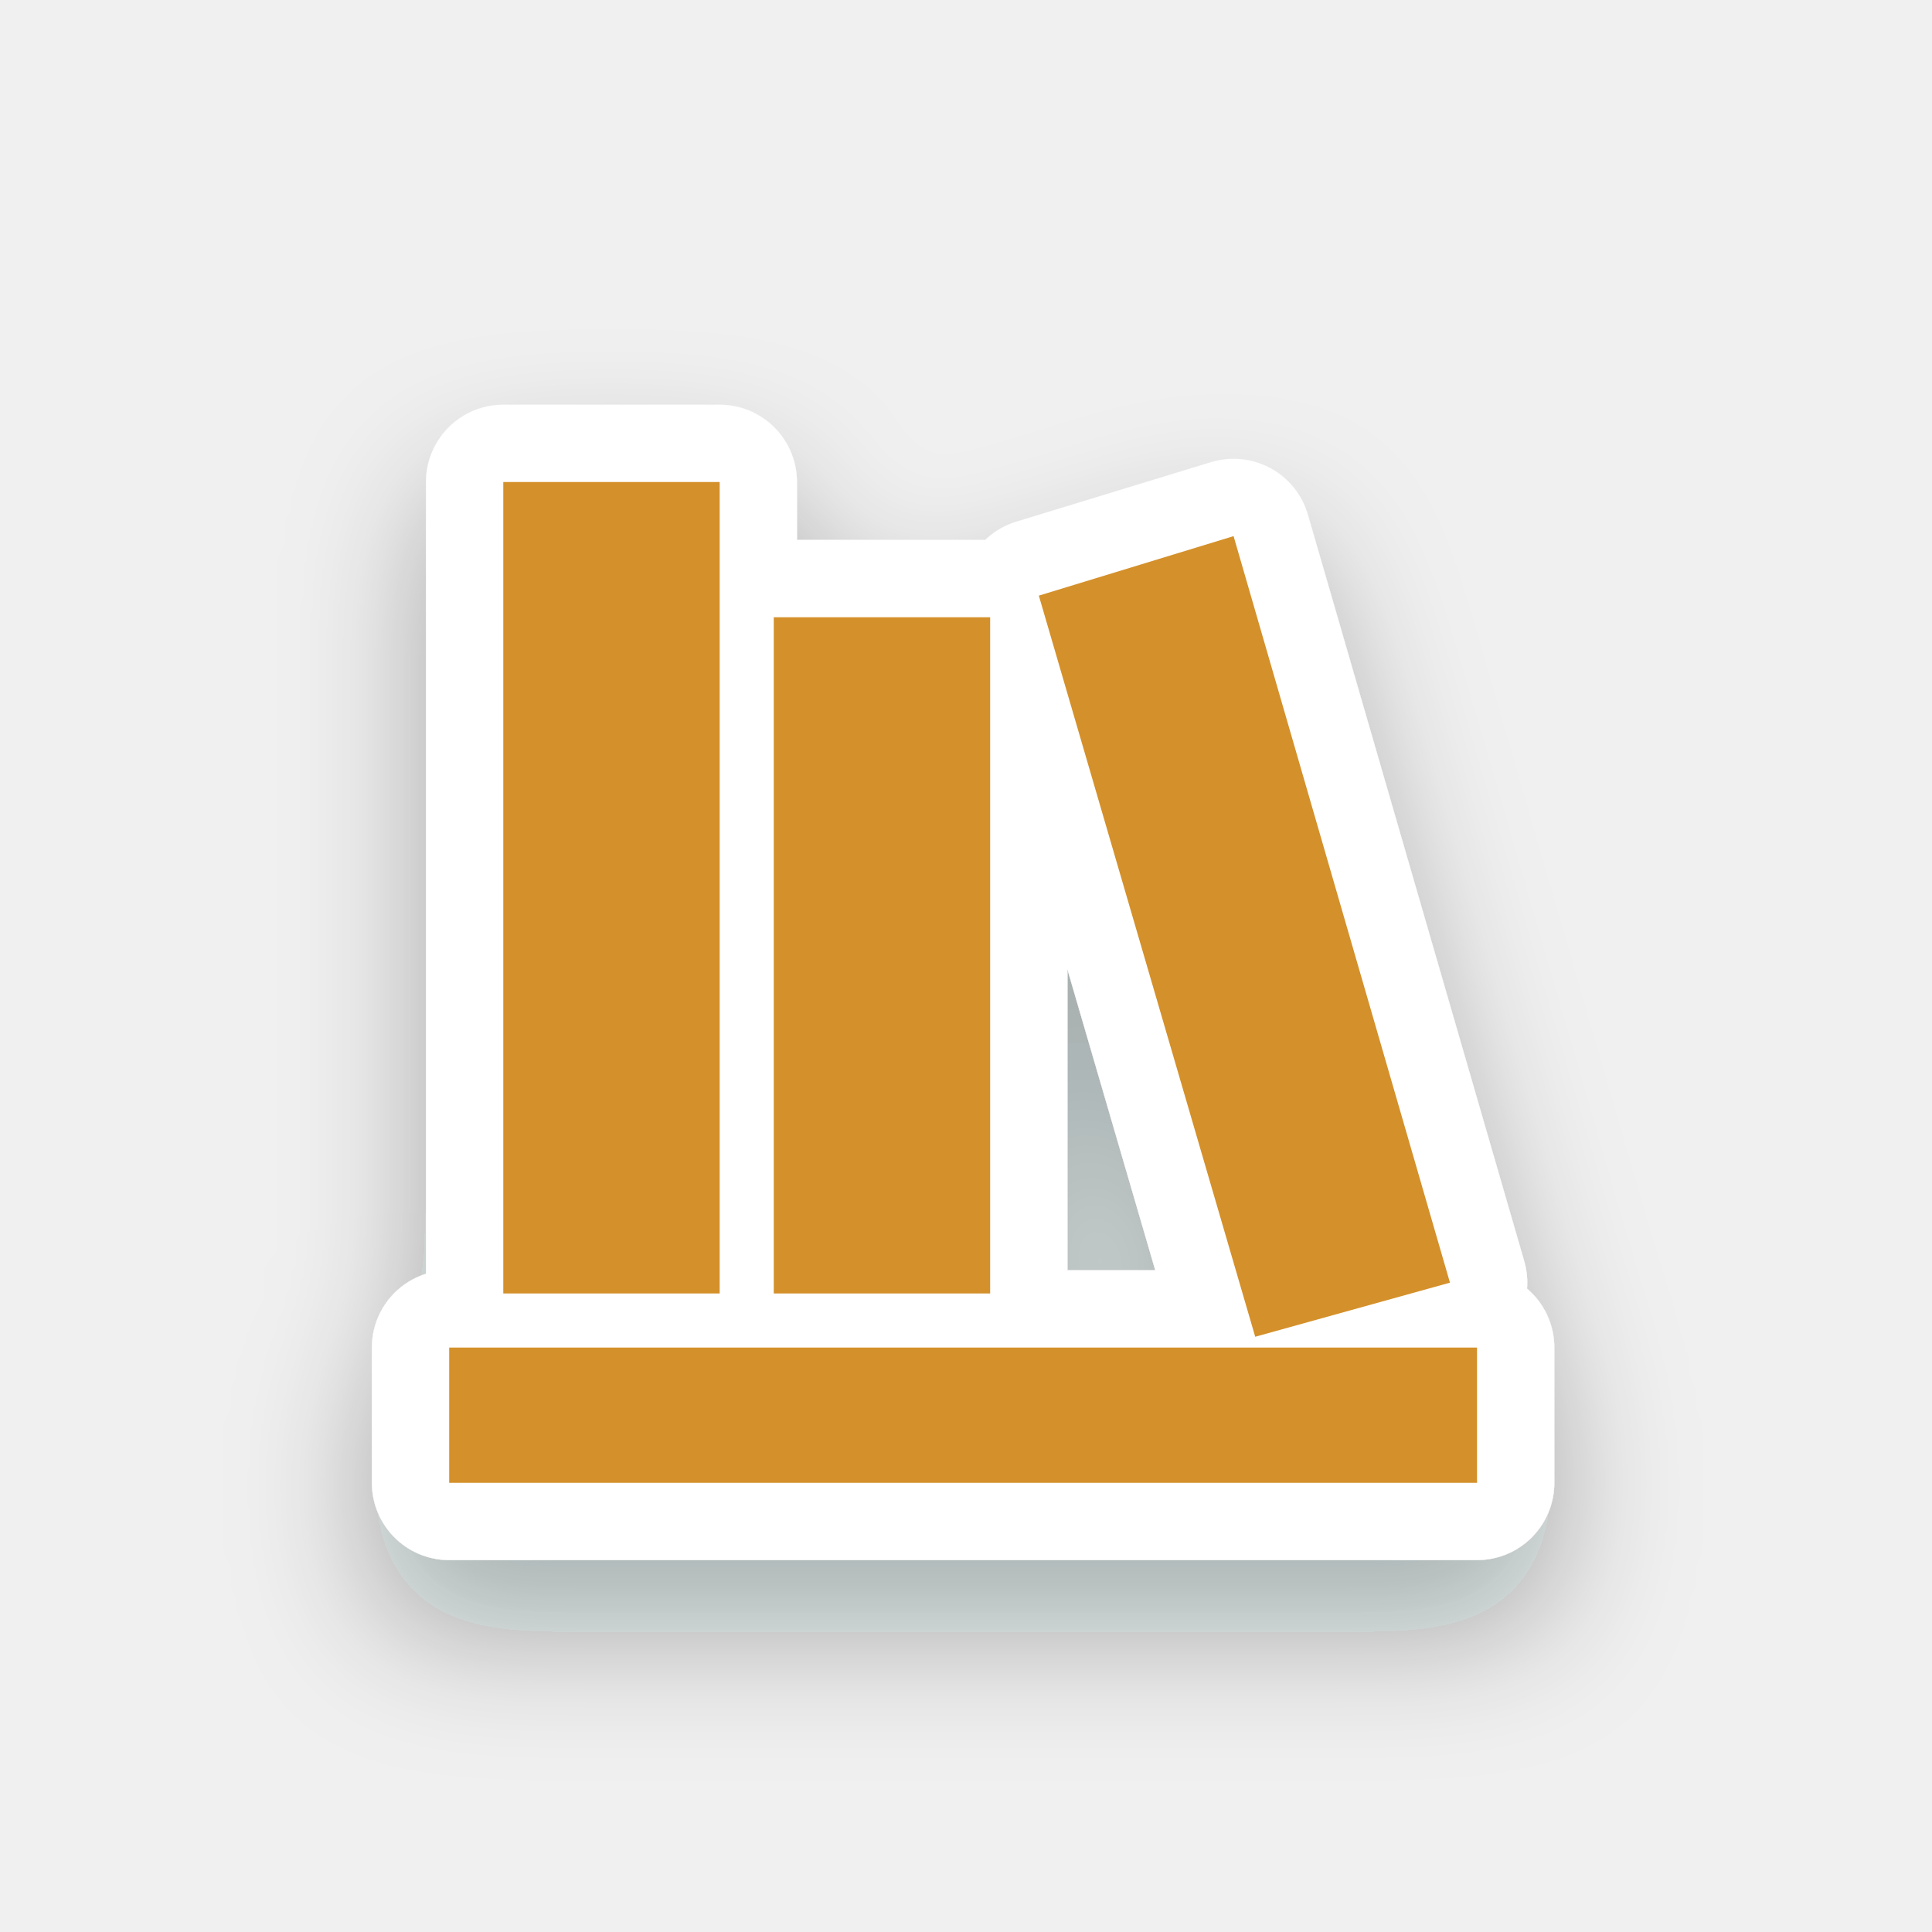
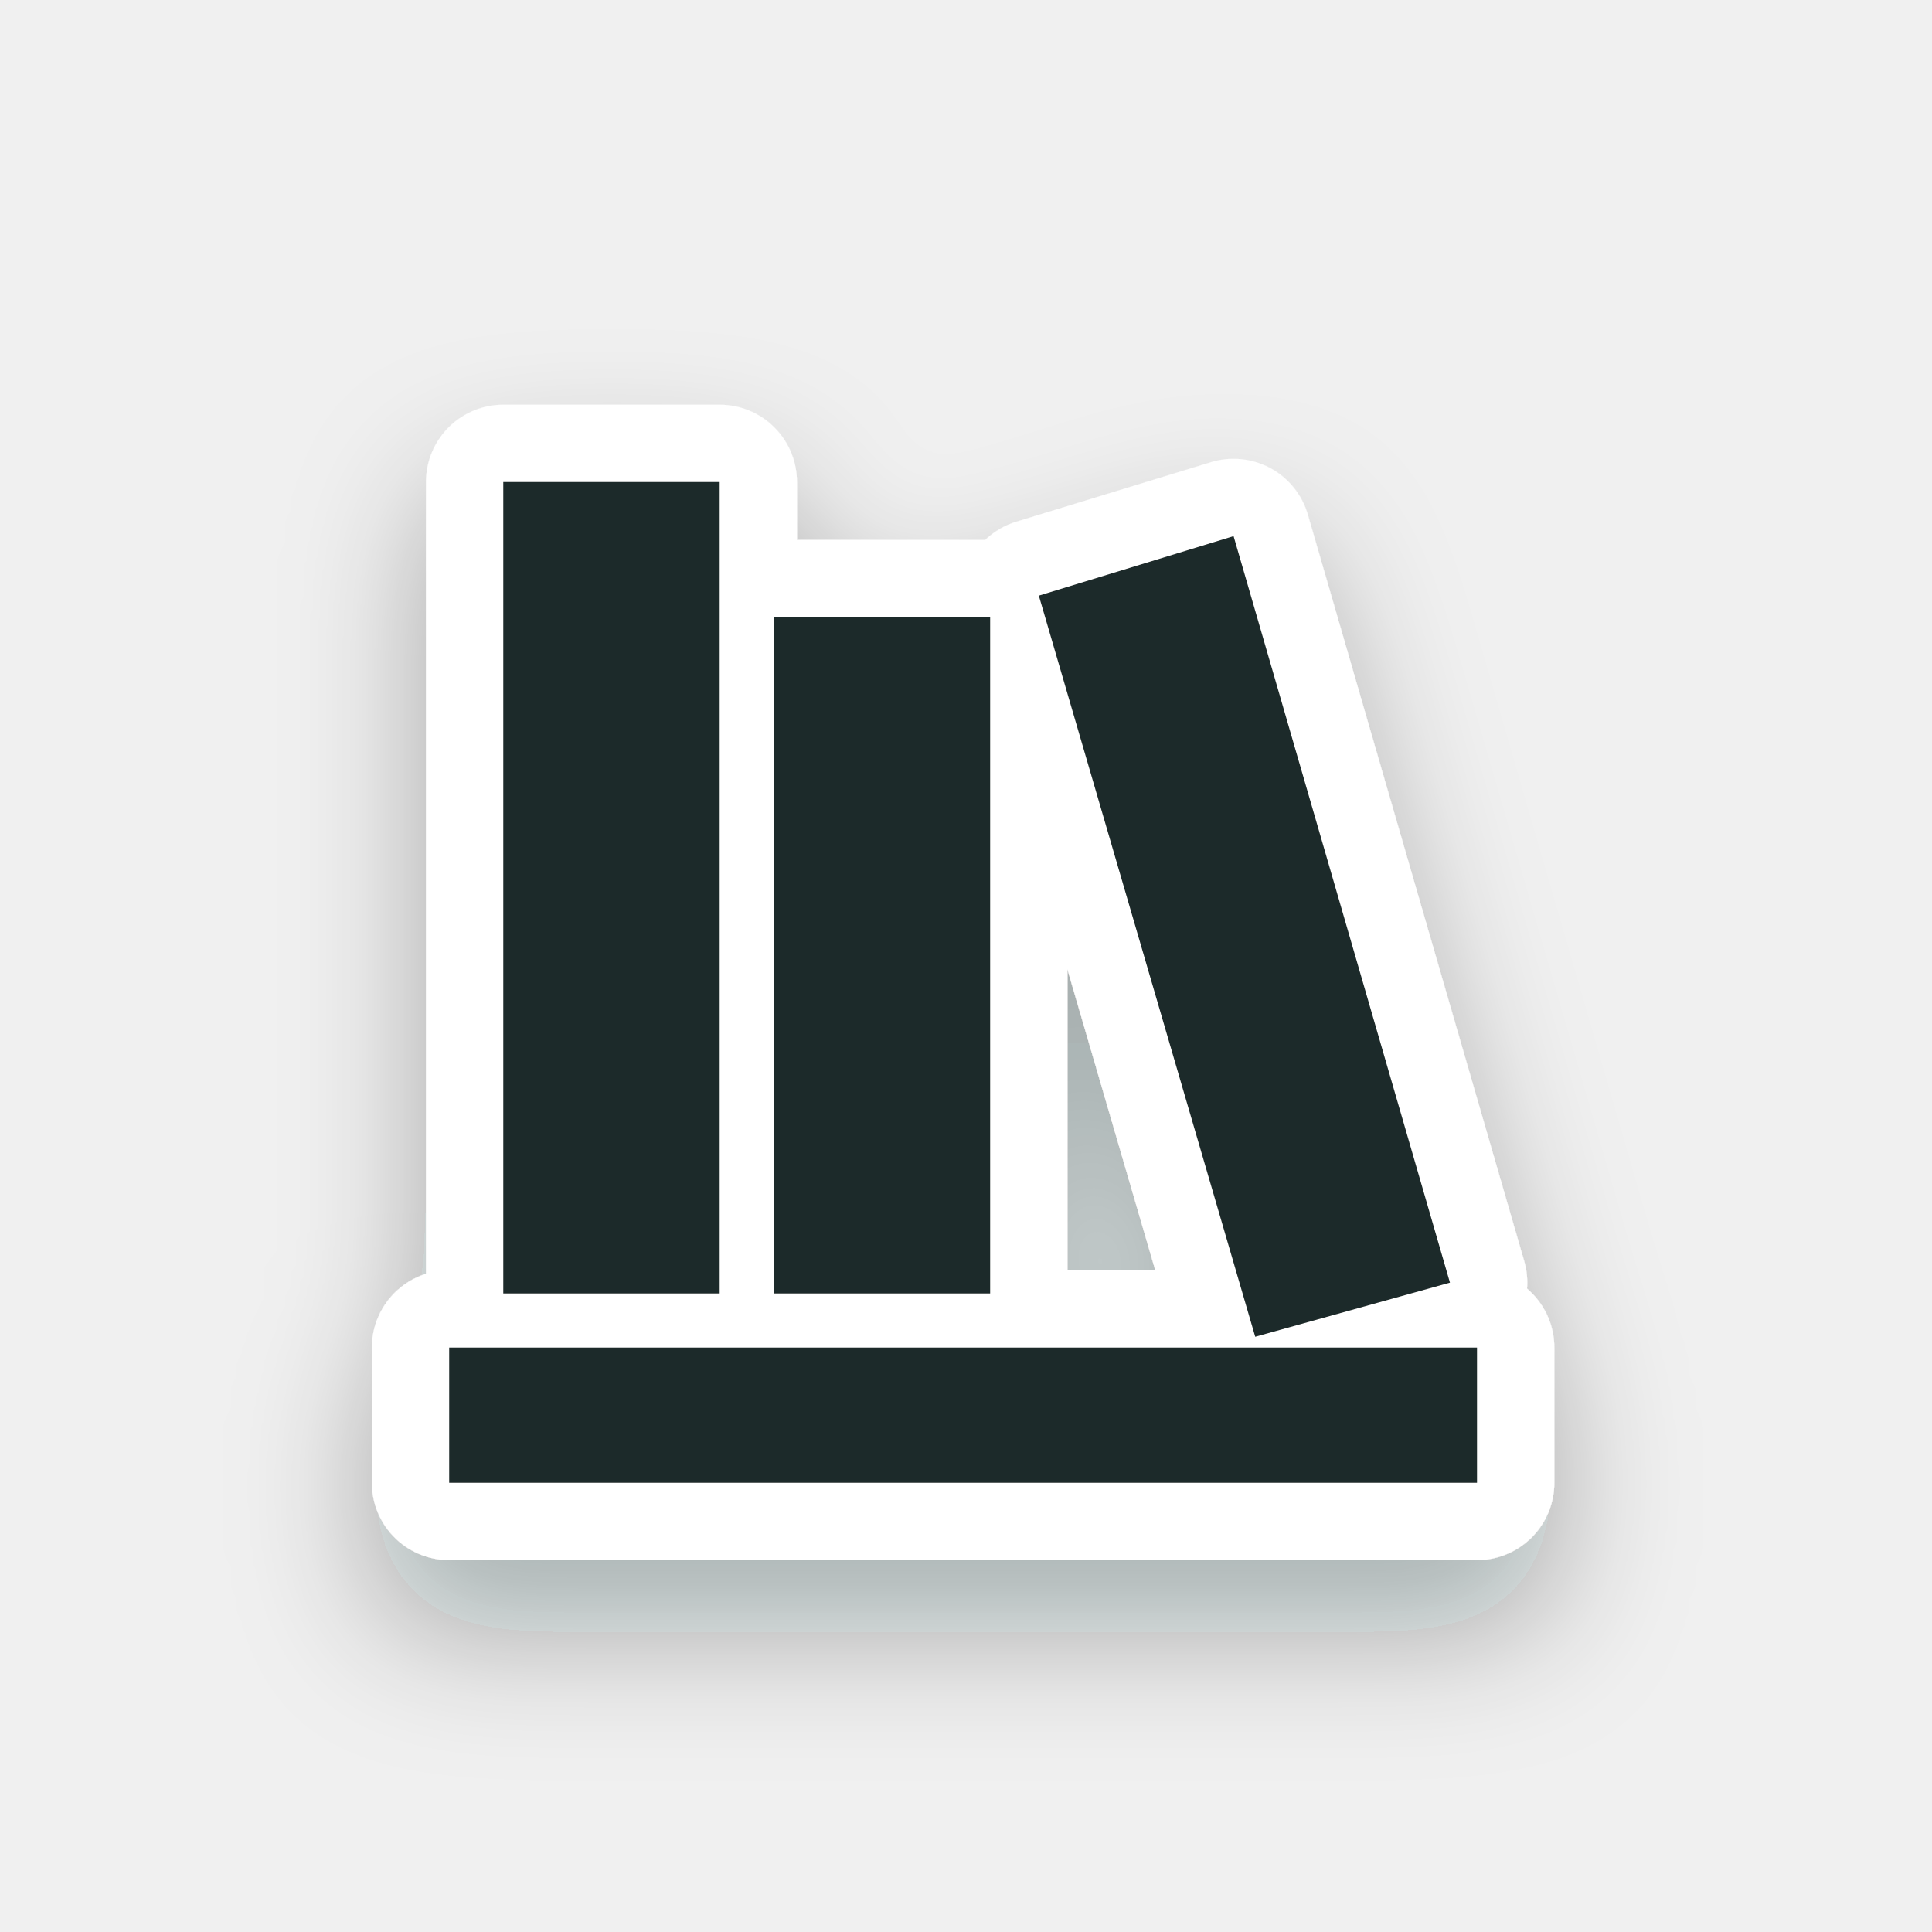
<svg xmlns="http://www.w3.org/2000/svg" width="96" height="96" viewBox="0 0 40 40">
  <defs>
    <filter id="c" x="-30%" y="-30%" width="160%" height="170%">
      <feDropShadow dx="0" dy="1.5" stdDeviation="1.4" flood-color="#102B2A" flood-opacity=".3" />
    </filter>
  </defs>
  <g filter="url(#c)">
    <g transform="translate(6.5 5.5) scale(1.12)">
-       <path d="M2.5 20h19v2.5h-19Z M3.5 4h4v15h-4Z M8.5 6.5h4V19h-4Z M13.4 6.1 17 5l4 13.8-3.6 1Z" fill="#d4902a" fill-rule="evenodd" stroke="#fff" stroke-width="2.857" stroke-linejoin="round" paint-order="stroke" />
+       <path d="M2.5 20h19v2.5h-19Z M3.5 4h4v15h-4Z M8.5 6.5h4V19h-4Z M13.4 6.1 17 5l4 13.8-3.6 1Z" fill="#1f2a29" fill-rule="evenodd" stroke="#fff" stroke-width="2.857" stroke-linejoin="round" paint-order="stroke" />
    </g>
  </g>
</svg>
